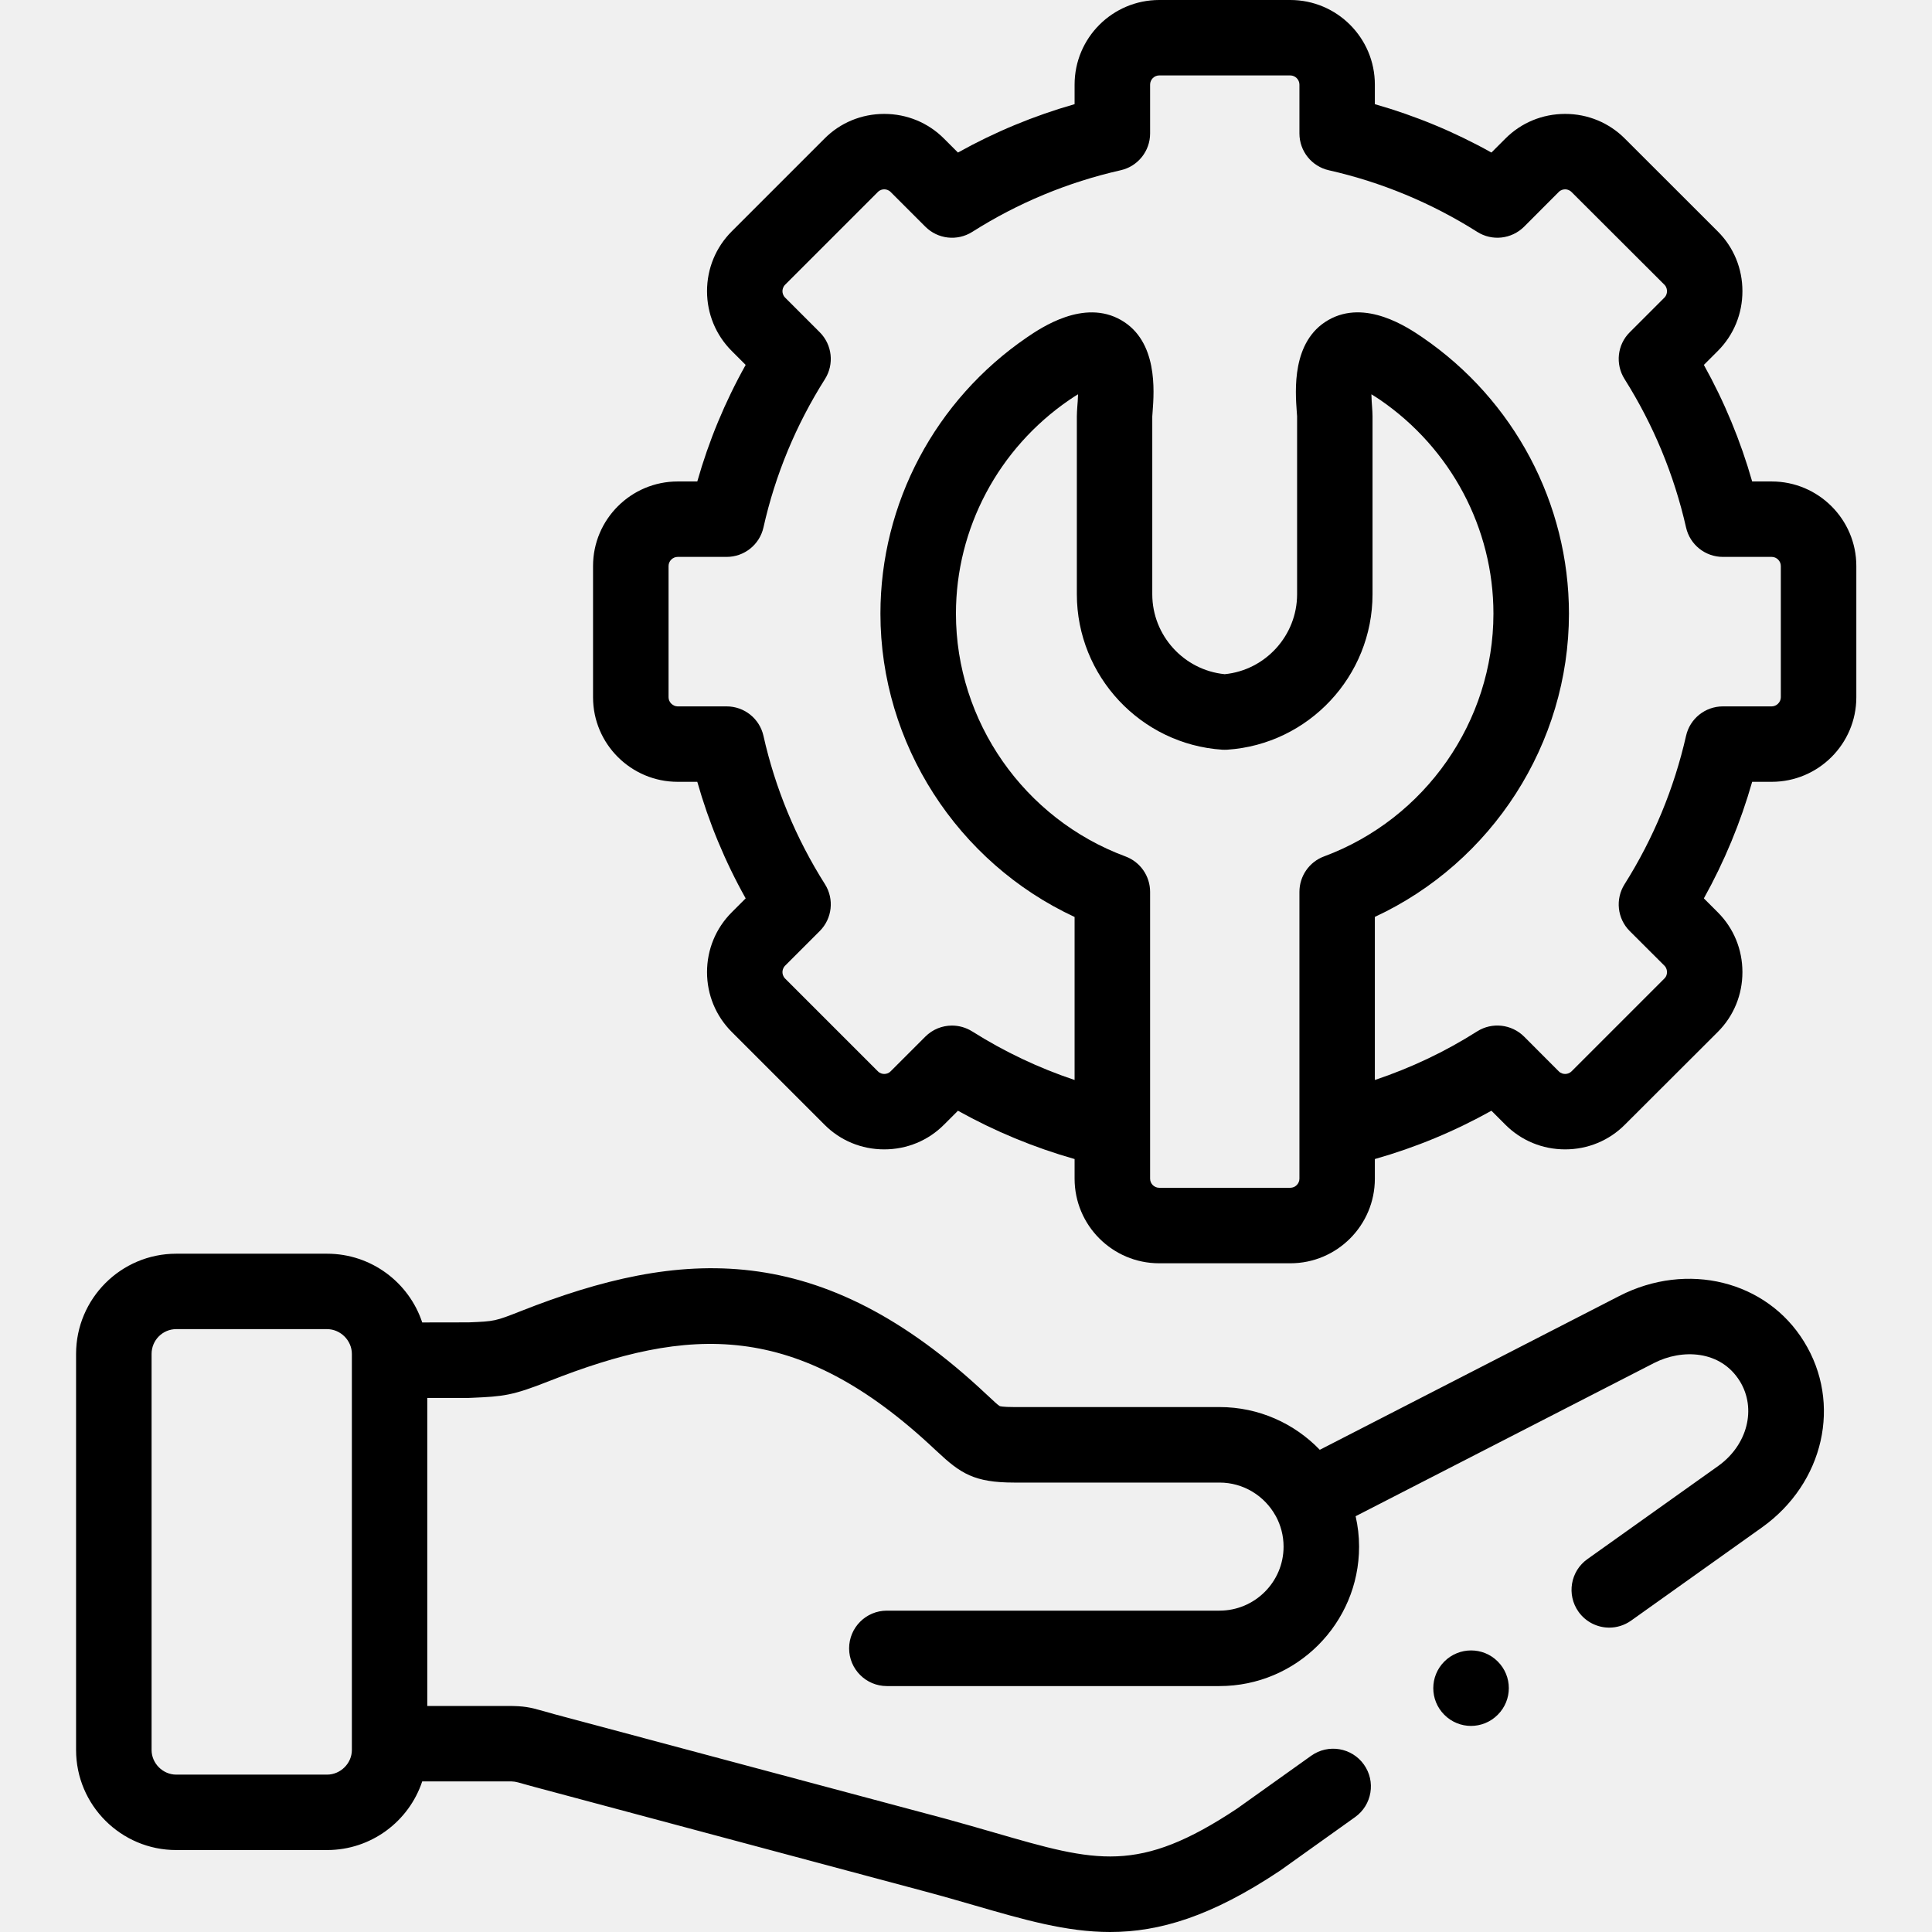
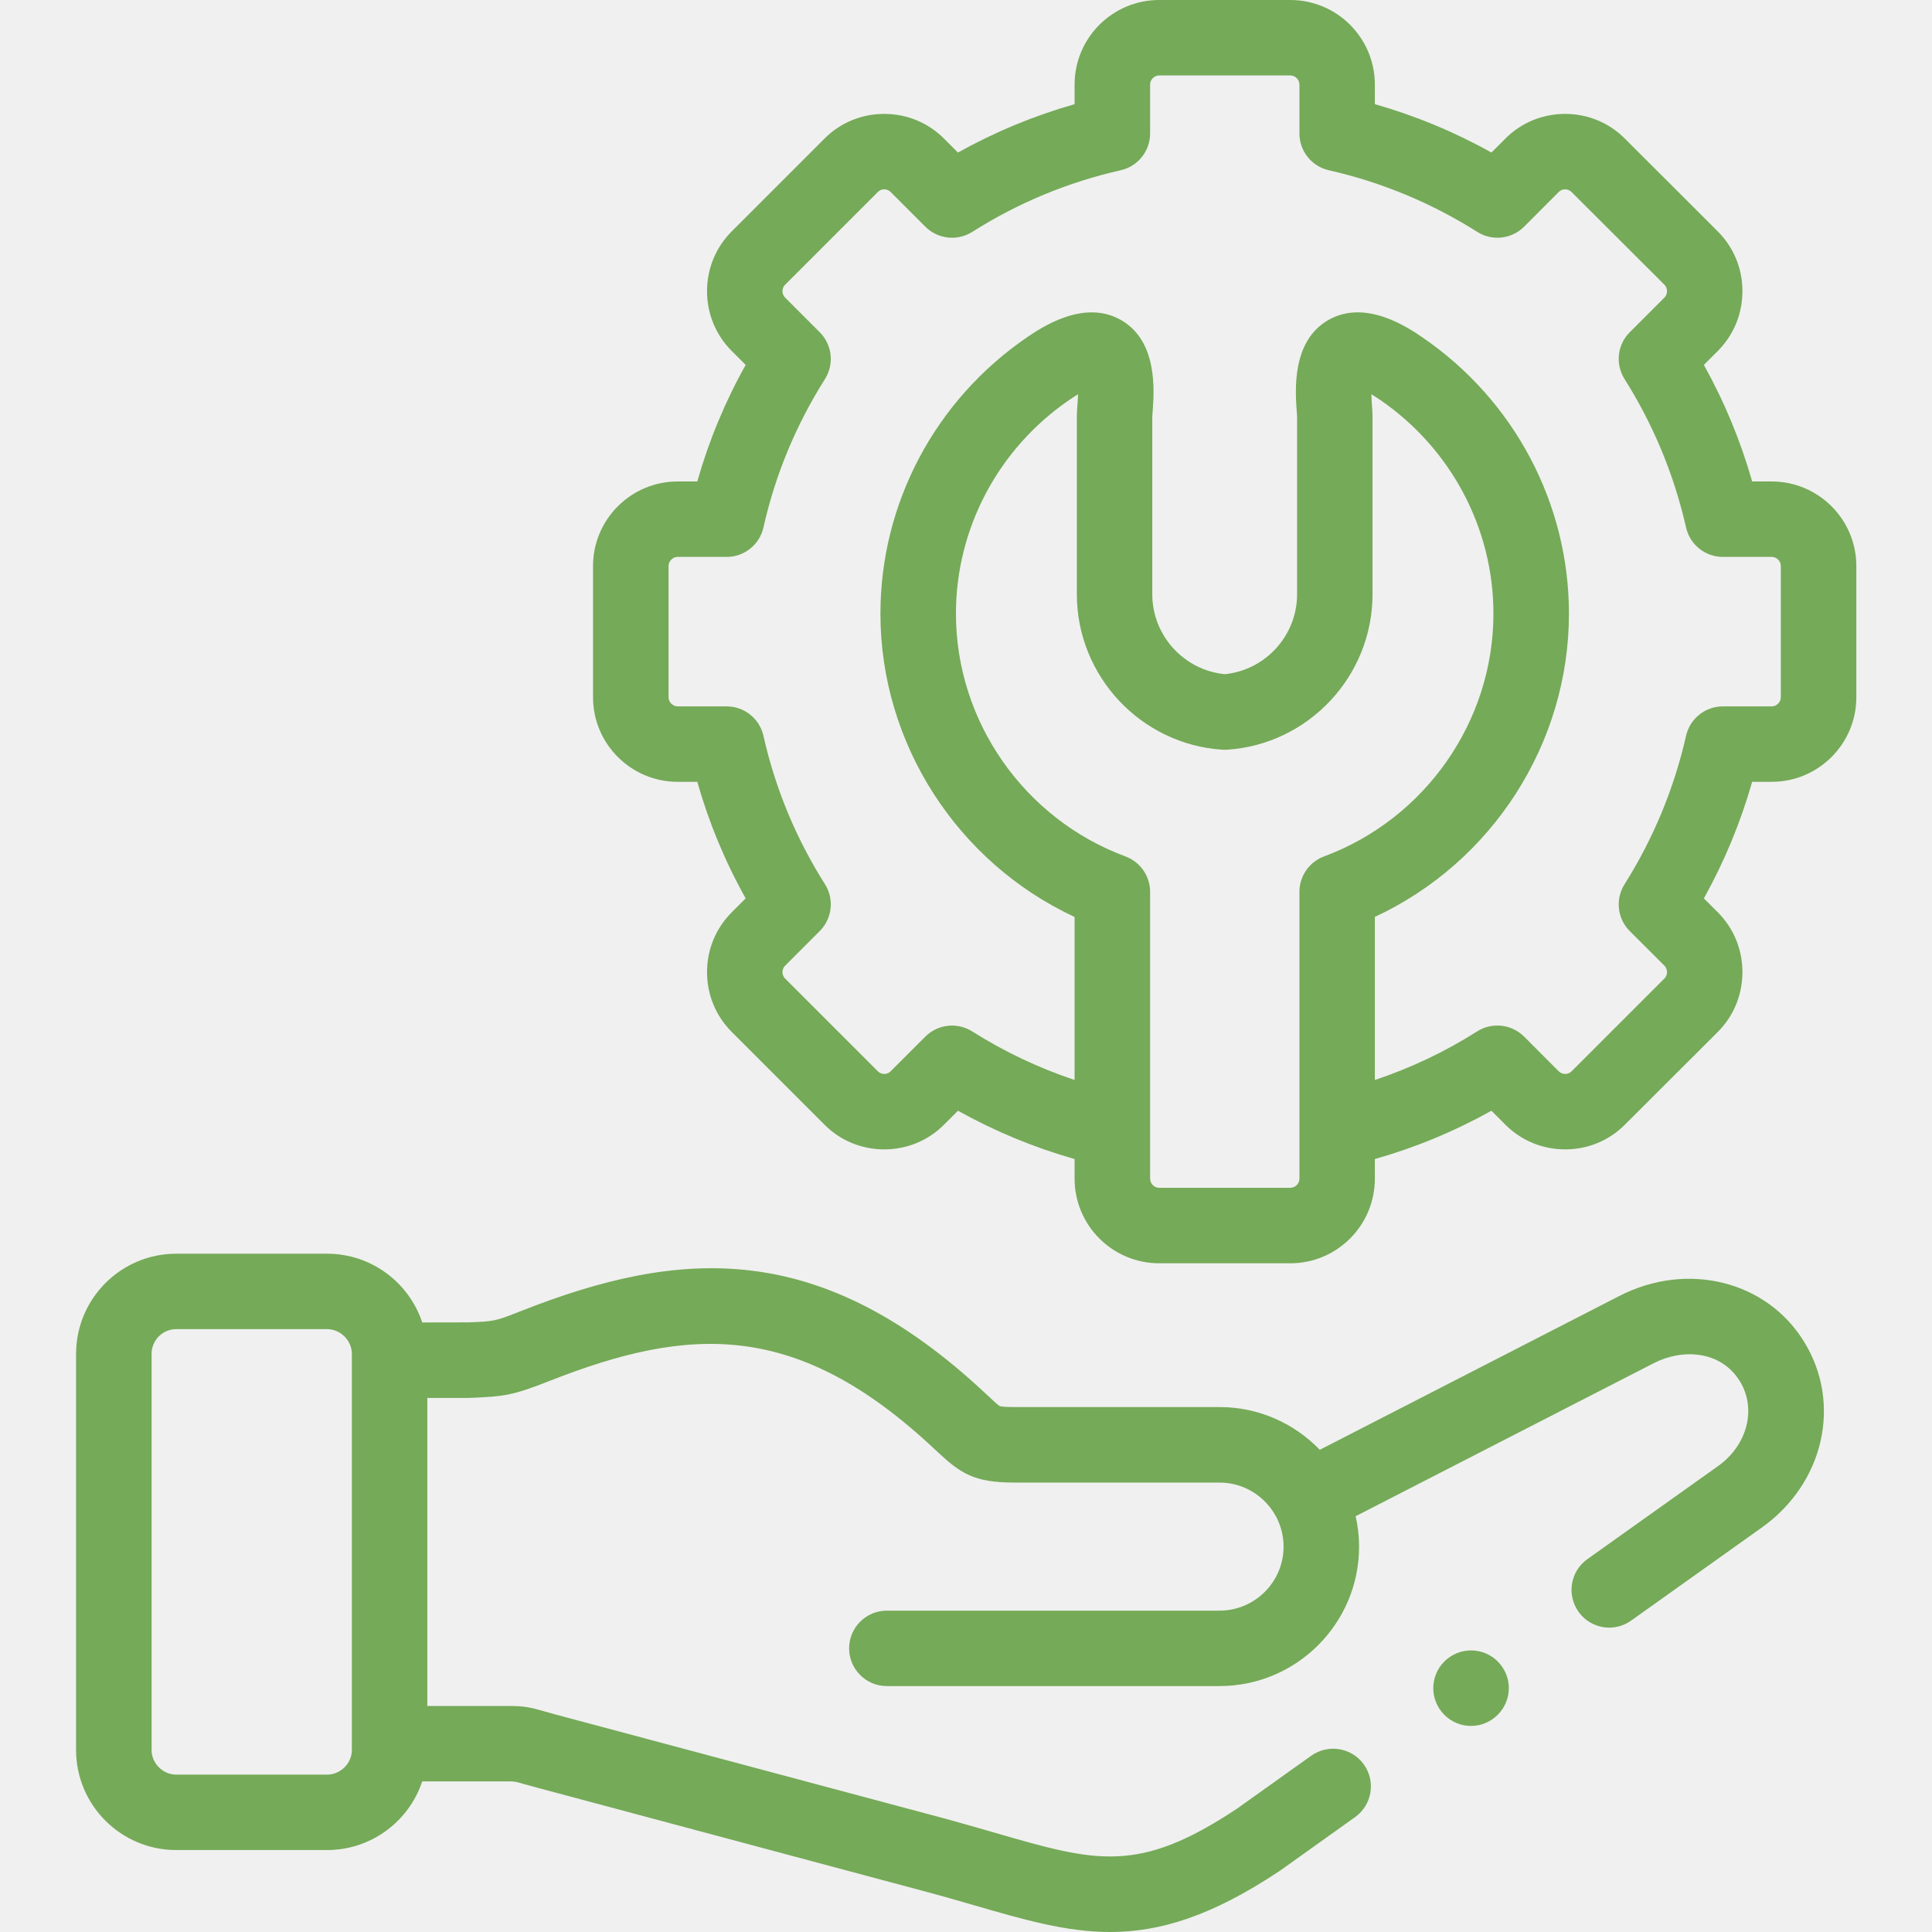
<svg xmlns="http://www.w3.org/2000/svg" width="24" height="24" viewBox="0 0 24 24" fill="none">
  <g clip-path="url(#clip0_535_11564)">
-     <path d="M22.009 5.981H21.766C21.622 5.476 21.421 4.991 21.166 4.533L21.339 4.36C21.537 4.162 21.645 3.898 21.645 3.617C21.645 3.336 21.537 3.072 21.338 2.874L20.186 1.723C19.988 1.524 19.724 1.415 19.443 1.415C19.161 1.415 18.897 1.524 18.7 1.722L18.527 1.895C18.069 1.639 17.584 1.438 17.079 1.294V1.051C17.079 0.471 16.608 0 16.029 0H14.4C13.82 0 13.349 0.471 13.349 1.051V1.294C12.844 1.438 12.359 1.639 11.9 1.895L11.728 1.723C11.53 1.524 11.266 1.415 10.984 1.415C10.703 1.415 10.438 1.524 10.242 1.722L9.09 2.874C8.892 3.072 8.783 3.336 8.783 3.617C8.783 3.898 8.892 4.162 9.09 4.36L9.263 4.533C9.006 4.992 8.805 5.477 8.662 5.981H8.418C7.839 5.981 7.367 6.452 7.367 7.031V8.662C7.367 9.241 7.839 9.712 8.418 9.712H8.662C8.805 10.216 9.006 10.701 9.263 11.16L9.09 11.333C8.892 11.531 8.783 11.795 8.783 12.076C8.783 12.357 8.892 12.621 9.09 12.819L10.241 13.97C10.438 14.169 10.703 14.278 10.984 14.278H10.984C11.266 14.278 11.53 14.169 11.727 13.971L11.9 13.798C12.36 14.054 12.845 14.255 13.349 14.398V14.642C13.349 15.222 13.82 15.693 14.4 15.693H16.029C16.608 15.693 17.079 15.222 17.079 14.642V14.398C17.584 14.255 18.068 14.054 18.527 13.798L18.699 13.97C18.897 14.169 19.161 14.278 19.443 14.278C19.724 14.278 19.988 14.169 20.185 13.971L21.339 12.819C21.537 12.621 21.645 12.357 21.645 12.076C21.645 11.795 21.537 11.531 21.339 11.333L21.166 11.16C21.421 10.702 21.622 10.217 21.766 9.712H22.009C22.588 9.712 23.06 9.241 23.06 8.662V7.031C23.06 6.452 22.588 5.981 22.009 5.981V5.981ZM16.142 14.642C16.142 14.704 16.09 14.755 16.029 14.755H14.4C14.338 14.755 14.287 14.704 14.287 14.642V14.034V11.079C14.287 10.883 14.165 10.707 13.981 10.639C12.721 10.172 11.875 8.96 11.875 7.623C11.875 6.563 12.403 5.57 13.286 4.966C13.326 4.939 13.361 4.916 13.392 4.898C13.39 4.959 13.386 5.017 13.383 5.047C13.38 5.095 13.377 5.132 13.377 5.17V7.382C13.377 8.397 14.17 9.246 15.183 9.313C15.204 9.314 15.225 9.314 15.245 9.313C16.257 9.246 17.05 8.398 17.05 7.382V5.17C17.05 5.133 17.047 5.095 17.044 5.048C17.042 5.018 17.037 4.959 17.036 4.898C17.066 4.916 17.101 4.938 17.141 4.965C18.024 5.57 18.552 6.563 18.552 7.623C18.552 8.96 17.706 10.172 16.447 10.639C16.264 10.707 16.142 10.883 16.142 11.079V14.034V14.642H16.142ZM22.122 8.662C22.122 8.722 22.069 8.775 22.009 8.775H21.402C21.183 8.775 20.993 8.927 20.945 9.14C20.796 9.796 20.539 10.416 20.181 10.984C20.064 11.169 20.09 11.411 20.245 11.566L20.676 11.996C20.704 12.024 20.708 12.058 20.708 12.076C20.708 12.094 20.704 12.128 20.676 12.155L19.522 13.309C19.495 13.335 19.464 13.341 19.443 13.341C19.421 13.341 19.39 13.335 19.363 13.308L18.933 12.877C18.777 12.722 18.535 12.695 18.35 12.812C17.95 13.066 17.524 13.267 17.079 13.416V11.39C18.534 10.714 19.49 9.239 19.49 7.623C19.49 6.253 18.809 4.97 17.67 4.191C17.495 4.072 16.964 3.709 16.5 3.976C16.044 4.239 16.09 4.854 16.109 5.117C16.111 5.14 16.112 5.159 16.113 5.17V7.382C16.113 7.895 15.72 8.325 15.214 8.375C14.707 8.325 14.314 7.895 14.314 7.382L14.314 5.173C14.315 5.159 14.316 5.14 14.318 5.117C14.338 4.854 14.383 4.239 13.928 3.977C13.464 3.709 12.932 4.072 12.757 4.191C11.618 4.97 10.937 6.253 10.937 7.623C10.937 9.239 11.894 10.714 13.349 11.391V13.416C12.904 13.267 12.478 13.066 12.076 12.812C11.999 12.764 11.912 12.74 11.826 12.74C11.705 12.74 11.585 12.787 11.495 12.877L11.063 13.309C11.037 13.335 11.006 13.341 10.984 13.341C10.963 13.341 10.932 13.335 10.905 13.308L9.753 12.156C9.725 12.128 9.72 12.094 9.72 12.076C9.72 12.058 9.725 12.024 9.753 11.996L10.183 11.566C10.338 11.411 10.365 11.169 10.248 10.984C9.887 10.413 9.63 9.793 9.484 9.141C9.436 8.927 9.246 8.775 9.027 8.775H8.418C8.358 8.775 8.305 8.722 8.305 8.662V7.031C8.305 6.97 8.357 6.918 8.418 6.918H9.027C9.246 6.918 9.436 6.766 9.484 6.552C9.63 5.9 9.887 5.28 10.248 4.709C10.365 4.524 10.338 4.282 10.183 4.127L9.753 3.697C9.725 3.669 9.72 3.635 9.72 3.617C9.72 3.599 9.725 3.565 9.753 3.537L10.906 2.384C10.932 2.358 10.963 2.352 10.984 2.352C11.006 2.352 11.037 2.358 11.064 2.385L11.495 2.816C11.65 2.971 11.891 2.998 12.077 2.881C12.646 2.52 13.267 2.263 13.921 2.115C14.135 2.067 14.287 1.877 14.287 1.658V1.051C14.287 0.989 14.338 0.937 14.4 0.937H16.029C16.09 0.937 16.142 0.989 16.142 1.051V1.658C16.142 1.877 16.294 2.067 16.507 2.115C17.162 2.263 17.782 2.521 18.35 2.88C18.535 2.998 18.777 2.971 18.933 2.816L19.364 2.384C19.39 2.358 19.422 2.352 19.443 2.352C19.464 2.352 19.495 2.358 19.523 2.386L20.676 3.537C20.704 3.565 20.708 3.599 20.708 3.617C20.708 3.635 20.704 3.669 20.676 3.697L20.245 4.128C20.09 4.282 20.064 4.524 20.181 4.709C20.539 5.277 20.796 5.897 20.945 6.553C20.993 6.766 21.183 6.918 21.402 6.918H22.009C22.071 6.918 22.122 6.97 22.122 7.031V8.662H22.122Z" fill="black" />
-     <path d="M17.942 20.64C17.759 20.823 17.759 21.119 17.942 21.302C18.034 21.394 18.154 21.44 18.273 21.44C18.393 21.44 18.513 21.394 18.605 21.302L18.606 21.301C18.789 21.118 18.789 20.822 18.605 20.639C18.422 20.456 18.125 20.457 17.942 20.64V20.64Z" fill="black" />
-     <path d="M20.116 16.099L16.395 18.01C16.08 17.683 15.638 17.479 15.149 17.479H12.599C12.456 17.479 12.421 17.468 12.419 17.467C12.398 17.456 12.333 17.395 12.28 17.345L12.257 17.324C10.194 15.382 8.452 15.505 6.47 16.287C6.15 16.413 6.144 16.414 5.822 16.427L5.245 16.428C5.081 15.932 4.613 15.574 4.063 15.574H2.189C1.503 15.574 0.945 16.132 0.945 16.819V21.739C0.945 22.424 1.503 22.982 2.189 22.982H4.063C4.613 22.982 5.081 22.624 5.245 22.129H6.3C6.393 22.129 6.393 22.129 6.501 22.16C6.54 22.171 6.588 22.184 6.65 22.201L11.501 23.499C11.715 23.556 11.911 23.613 12.101 23.668C12.723 23.848 13.245 24 13.79 24C14.405 24 15.049 23.806 15.895 23.242C15.899 23.239 15.903 23.237 15.907 23.234L16.833 22.573C17.044 22.423 17.093 22.13 16.943 21.92C16.793 21.709 16.5 21.66 16.289 21.81L15.369 22.466C14.141 23.283 13.619 23.132 12.362 22.768C12.168 22.712 11.968 22.654 11.745 22.593L6.893 21.296C6.837 21.28 6.792 21.268 6.755 21.257C6.578 21.207 6.512 21.192 6.3 21.192H5.308V17.366H5.815C5.822 17.366 5.828 17.366 5.835 17.365L5.862 17.364C6.255 17.347 6.364 17.337 6.815 17.159C8.555 16.472 9.898 16.39 11.615 18.007L11.639 18.029C11.932 18.304 12.101 18.417 12.599 18.417H15.149C15.448 18.417 15.709 18.583 15.845 18.828C15.847 18.83 15.848 18.833 15.85 18.836C15.91 18.948 15.945 19.076 15.945 19.213C15.945 19.651 15.588 20.008 15.149 20.008H11.017C10.758 20.008 10.548 20.218 10.548 20.477C10.548 20.735 10.758 20.945 11.017 20.945H15.149C16.105 20.945 16.883 20.168 16.883 19.213C16.883 19.083 16.868 18.957 16.84 18.835L20.545 16.933C20.895 16.753 21.375 16.772 21.613 17.158C21.823 17.499 21.708 17.951 21.344 18.211L19.719 19.368C19.508 19.518 19.459 19.811 19.609 20.022C19.7 20.15 19.845 20.219 19.991 20.219C20.085 20.219 20.18 20.19 20.262 20.132L21.888 18.974C22.659 18.424 22.884 17.431 22.41 16.666C21.945 15.91 20.959 15.666 20.116 16.099V16.099ZM4.371 21.739C4.371 21.905 4.23 22.045 4.063 22.045H2.189C2.023 22.045 1.883 21.905 1.883 21.739V16.819C1.883 16.649 2.02 16.511 2.189 16.511H4.063C4.23 16.511 4.371 16.652 4.371 16.819V21.739Z" fill="black" />
+     <path d="M22.009 5.981H21.766C21.622 5.476 21.421 4.991 21.166 4.533L21.339 4.36C21.537 4.162 21.645 3.898 21.645 3.617C21.645 3.336 21.537 3.072 21.338 2.874L20.186 1.723C19.988 1.524 19.724 1.415 19.443 1.415C19.161 1.415 18.897 1.524 18.7 1.722L18.527 1.895C18.069 1.639 17.584 1.438 17.079 1.294V1.051C17.079 0.471 16.608 0 16.029 0H14.4C13.82 0 13.349 0.471 13.349 1.051V1.294C12.844 1.438 12.359 1.639 11.9 1.895L11.728 1.723C11.53 1.524 11.266 1.415 10.984 1.415C10.703 1.415 10.438 1.524 10.242 1.722L9.09 2.874C8.892 3.072 8.783 3.336 8.783 3.617C8.783 3.898 8.892 4.162 9.09 4.36L9.263 4.533C9.006 4.992 8.805 5.477 8.662 5.981H8.418C7.839 5.981 7.367 6.452 7.367 7.031V8.662C7.367 9.241 7.839 9.712 8.418 9.712H8.662C8.805 10.216 9.006 10.701 9.263 11.16L9.09 11.333C8.892 11.531 8.783 11.795 8.783 12.076C8.783 12.357 8.892 12.621 9.09 12.819L10.241 13.97C10.438 14.169 10.703 14.278 10.984 14.278H10.984C11.266 14.278 11.53 14.169 11.727 13.971L11.9 13.798C12.36 14.054 12.845 14.255 13.349 14.398V14.642C13.349 15.222 13.82 15.693 14.4 15.693H16.029C16.608 15.693 17.079 15.222 17.079 14.642V14.398C17.584 14.255 18.068 14.054 18.527 13.798L18.699 13.97C18.897 14.169 19.161 14.278 19.443 14.278C19.724 14.278 19.988 14.169 20.185 13.971L21.339 12.819C21.537 12.621 21.645 12.357 21.645 12.076C21.645 11.795 21.537 11.531 21.339 11.333L21.166 11.16C21.421 10.702 21.622 10.217 21.766 9.712H22.009C22.588 9.712 23.06 9.241 23.06 8.662V7.031C23.06 6.452 22.588 5.981 22.009 5.981V5.981ZM16.142 14.642C16.142 14.704 16.09 14.755 16.029 14.755H14.4C14.338 14.755 14.287 14.704 14.287 14.642V14.034V11.079C14.287 10.883 14.165 10.707 13.981 10.639C12.721 10.172 11.875 8.96 11.875 7.623C11.875 6.563 12.403 5.57 13.286 4.966C13.326 4.939 13.361 4.916 13.392 4.898C13.39 4.959 13.386 5.017 13.383 5.047C13.38 5.095 13.377 5.132 13.377 5.17V7.382C13.377 8.397 14.17 9.246 15.183 9.313C15.204 9.314 15.225 9.314 15.245 9.313C16.257 9.246 17.05 8.398 17.05 7.382V5.17C17.05 5.133 17.047 5.095 17.044 5.048C17.042 5.018 17.037 4.959 17.036 4.898C17.066 4.916 17.101 4.938 17.141 4.965C18.024 5.57 18.552 6.563 18.552 7.623C18.552 8.96 17.706 10.172 16.447 10.639C16.264 10.707 16.142 10.883 16.142 11.079V14.034V14.642H16.142ZM22.122 8.662C22.122 8.722 22.069 8.775 22.009 8.775H21.402C21.183 8.775 20.993 8.927 20.945 9.14C20.796 9.796 20.539 10.416 20.181 10.984C20.064 11.169 20.09 11.411 20.245 11.566L20.676 11.996C20.704 12.024 20.708 12.058 20.708 12.076C20.708 12.094 20.704 12.128 20.676 12.155L19.522 13.309C19.495 13.335 19.464 13.341 19.443 13.341C19.421 13.341 19.39 13.335 19.363 13.308L18.933 12.877C18.777 12.722 18.535 12.695 18.35 12.812C17.95 13.066 17.524 13.267 17.079 13.416V11.39C18.534 10.714 19.49 9.239 19.49 7.623C19.49 6.253 18.809 4.97 17.67 4.191C17.495 4.072 16.964 3.709 16.5 3.976C16.044 4.239 16.09 4.854 16.109 5.117C16.111 5.14 16.112 5.159 16.113 5.17V7.382C16.113 7.895 15.72 8.325 15.214 8.375C14.707 8.325 14.314 7.895 14.314 7.382L14.314 5.173C14.315 5.159 14.316 5.14 14.318 5.117C14.338 4.854 14.383 4.239 13.928 3.977C13.464 3.709 12.932 4.072 12.757 4.191C11.618 4.97 10.937 6.253 10.937 7.623C10.937 9.239 11.894 10.714 13.349 11.391V13.416C12.904 13.267 12.478 13.066 12.076 12.812C11.999 12.764 11.912 12.74 11.826 12.74C11.705 12.74 11.585 12.787 11.495 12.877L11.063 13.309C11.037 13.335 11.006 13.341 10.984 13.341C10.963 13.341 10.932 13.335 10.905 13.308L9.753 12.156C9.725 12.128 9.72 12.094 9.72 12.076C9.72 12.058 9.725 12.024 9.753 11.996L10.183 11.566C10.338 11.411 10.365 11.169 10.248 10.984C9.887 10.413 9.63 9.793 9.484 9.141C9.436 8.927 9.246 8.775 9.027 8.775H8.418C8.358 8.775 8.305 8.722 8.305 8.662V7.031C8.305 6.97 8.357 6.918 8.418 6.918H9.027C9.246 6.918 9.436 6.766 9.484 6.552C9.63 5.9 9.887 5.28 10.248 4.709C10.365 4.524 10.338 4.282 10.183 4.127L9.753 3.697C9.725 3.669 9.72 3.635 9.72 3.617C9.72 3.599 9.725 3.565 9.753 3.537L10.906 2.384C10.932 2.358 10.963 2.352 10.984 2.352C11.006 2.352 11.037 2.358 11.064 2.385L11.495 2.816C11.65 2.971 11.891 2.998 12.077 2.881C12.646 2.52 13.267 2.263 13.921 2.115C14.135 2.067 14.287 1.877 14.287 1.658V1.051C14.287 0.989 14.338 0.937 14.4 0.937H16.029C16.09 0.937 16.142 0.989 16.142 1.051V1.658C16.142 1.877 16.294 2.067 16.507 2.115C17.162 2.263 17.782 2.521 18.35 2.88C18.535 2.998 18.777 2.971 18.933 2.816L19.364 2.384C19.39 2.358 19.422 2.352 19.443 2.352C19.464 2.352 19.495 2.358 19.523 2.386L20.676 3.537C20.704 3.565 20.708 3.599 20.708 3.617C20.708 3.635 20.704 3.669 20.676 3.697L20.245 4.128C20.09 4.282 20.064 4.524 20.181 4.709C20.539 5.277 20.796 5.897 20.945 6.553C20.993 6.766 21.183 6.918 21.402 6.918H22.009C22.071 6.918 22.122 6.97 22.122 7.031V8.662H22.122Z" fill="#75aa58" />
+     <path d="M17.942 20.64C17.759 20.823 17.759 21.119 17.942 21.302C18.034 21.394 18.154 21.44 18.273 21.44C18.393 21.44 18.513 21.394 18.605 21.302L18.606 21.301C18.789 21.118 18.789 20.822 18.605 20.639C18.422 20.456 18.125 20.457 17.942 20.64V20.64Z" fill="#75aa58" />
+     <path d="M20.116 16.099L16.395 18.01C16.08 17.683 15.638 17.479 15.149 17.479H12.599C12.456 17.479 12.421 17.468 12.419 17.467C12.398 17.456 12.333 17.395 12.28 17.345L12.257 17.324C10.194 15.382 8.452 15.505 6.47 16.287C6.15 16.413 6.144 16.414 5.822 16.427L5.245 16.428C5.081 15.932 4.613 15.574 4.063 15.574H2.189C1.503 15.574 0.945 16.132 0.945 16.819V21.739C0.945 22.424 1.503 22.982 2.189 22.982H4.063C4.613 22.982 5.081 22.624 5.245 22.129H6.3C6.393 22.129 6.393 22.129 6.501 22.16C6.54 22.171 6.588 22.184 6.65 22.201L11.501 23.499C11.715 23.556 11.911 23.613 12.101 23.668C12.723 23.848 13.245 24 13.79 24C14.405 24 15.049 23.806 15.895 23.242C15.899 23.239 15.903 23.237 15.907 23.234L16.833 22.573C17.044 22.423 17.093 22.13 16.943 21.92C16.793 21.709 16.5 21.66 16.289 21.81L15.369 22.466C14.141 23.283 13.619 23.132 12.362 22.768C12.168 22.712 11.968 22.654 11.745 22.593L6.893 21.296C6.837 21.28 6.792 21.268 6.755 21.257C6.578 21.207 6.512 21.192 6.3 21.192H5.308V17.366H5.815C5.822 17.366 5.828 17.366 5.835 17.365L5.862 17.364C6.255 17.347 6.364 17.337 6.815 17.159C8.555 16.472 9.898 16.39 11.615 18.007L11.639 18.029C11.932 18.304 12.101 18.417 12.599 18.417H15.149C15.448 18.417 15.709 18.583 15.845 18.828C15.847 18.83 15.848 18.833 15.85 18.836C15.91 18.948 15.945 19.076 15.945 19.213C15.945 19.651 15.588 20.008 15.149 20.008H11.017C10.758 20.008 10.548 20.218 10.548 20.477C10.548 20.735 10.758 20.945 11.017 20.945H15.149C16.105 20.945 16.883 20.168 16.883 19.213C16.883 19.083 16.868 18.957 16.84 18.835L20.545 16.933C20.895 16.753 21.375 16.772 21.613 17.158C21.823 17.499 21.708 17.951 21.344 18.211L19.719 19.368C19.508 19.518 19.459 19.811 19.609 20.022C19.7 20.15 19.845 20.219 19.991 20.219C20.085 20.219 20.18 20.19 20.262 20.132L21.888 18.974C22.659 18.424 22.884 17.431 22.41 16.666C21.945 15.91 20.959 15.666 20.116 16.099V16.099ZM4.371 21.739C4.371 21.905 4.23 22.045 4.063 22.045H2.189C2.023 22.045 1.883 21.905 1.883 21.739V16.819C1.883 16.649 2.02 16.511 2.189 16.511H4.063C4.23 16.511 4.371 16.652 4.371 16.819V21.739Z" fill="#75aa58" />
  </g>
  <defs>
    <clipPath id="clip0_535_11564">
      <rect width="24" height="24" fill="white" />
    </clipPath>
  </defs>
</svg>
